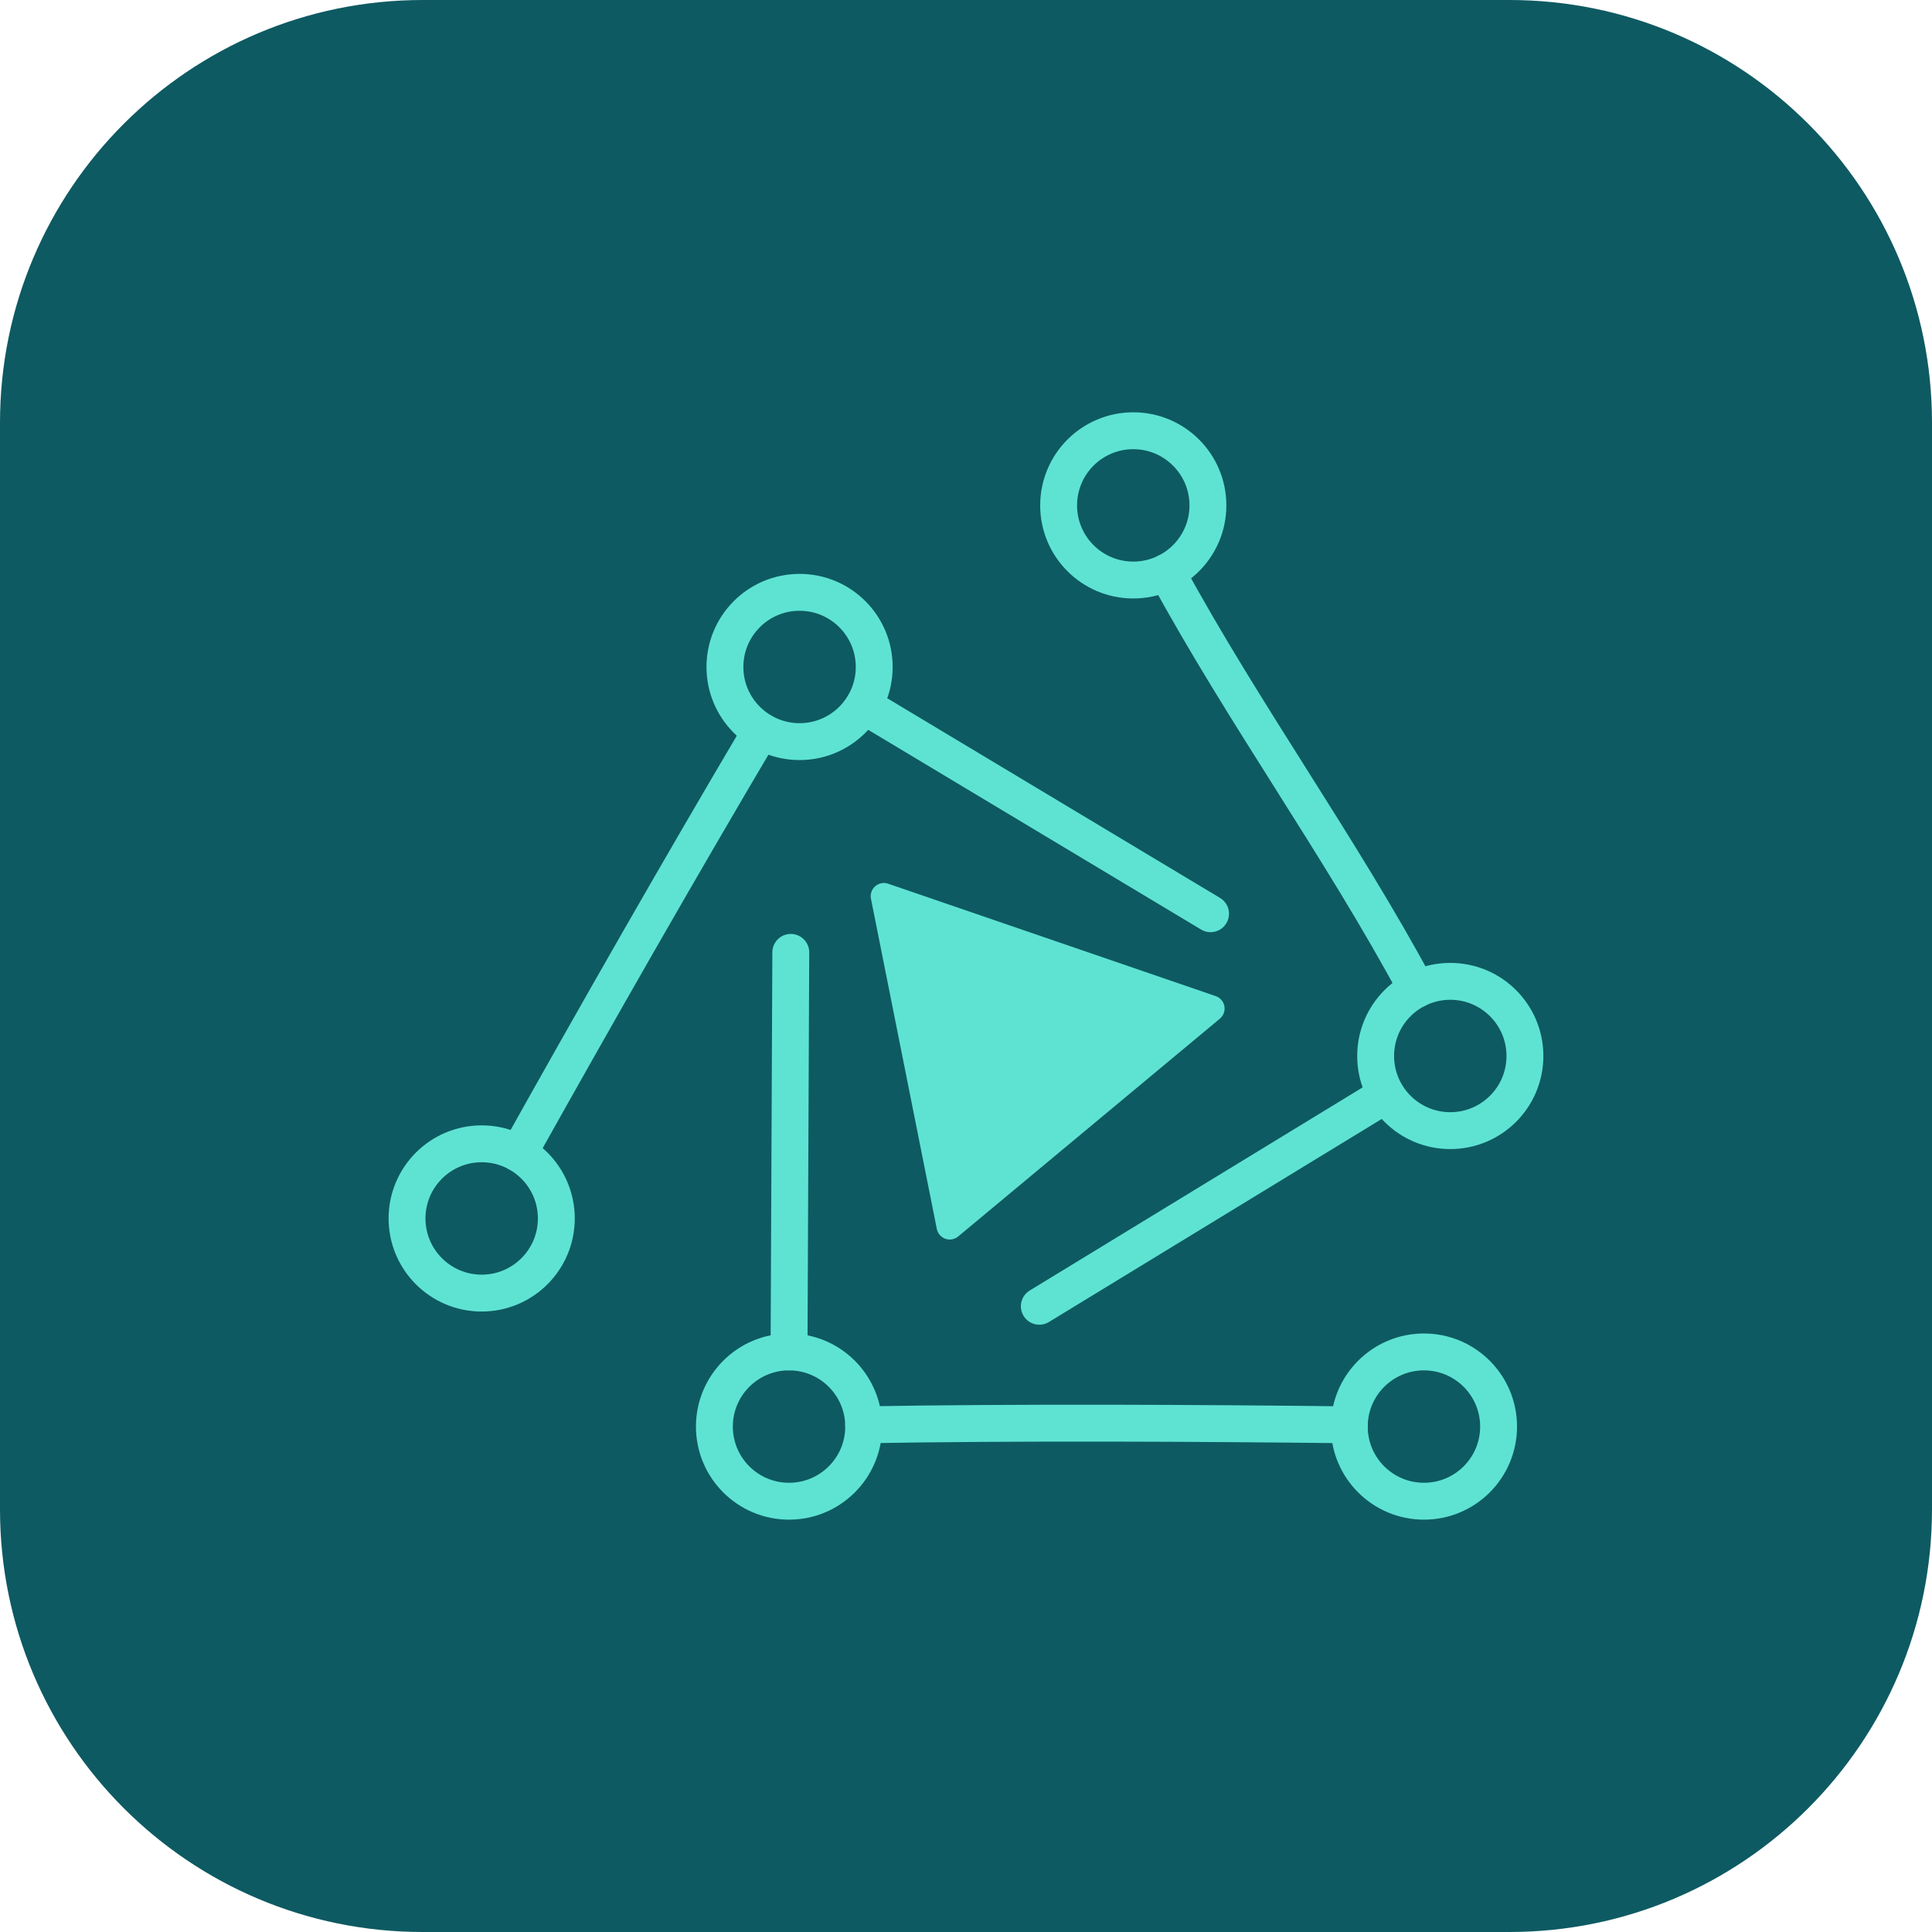
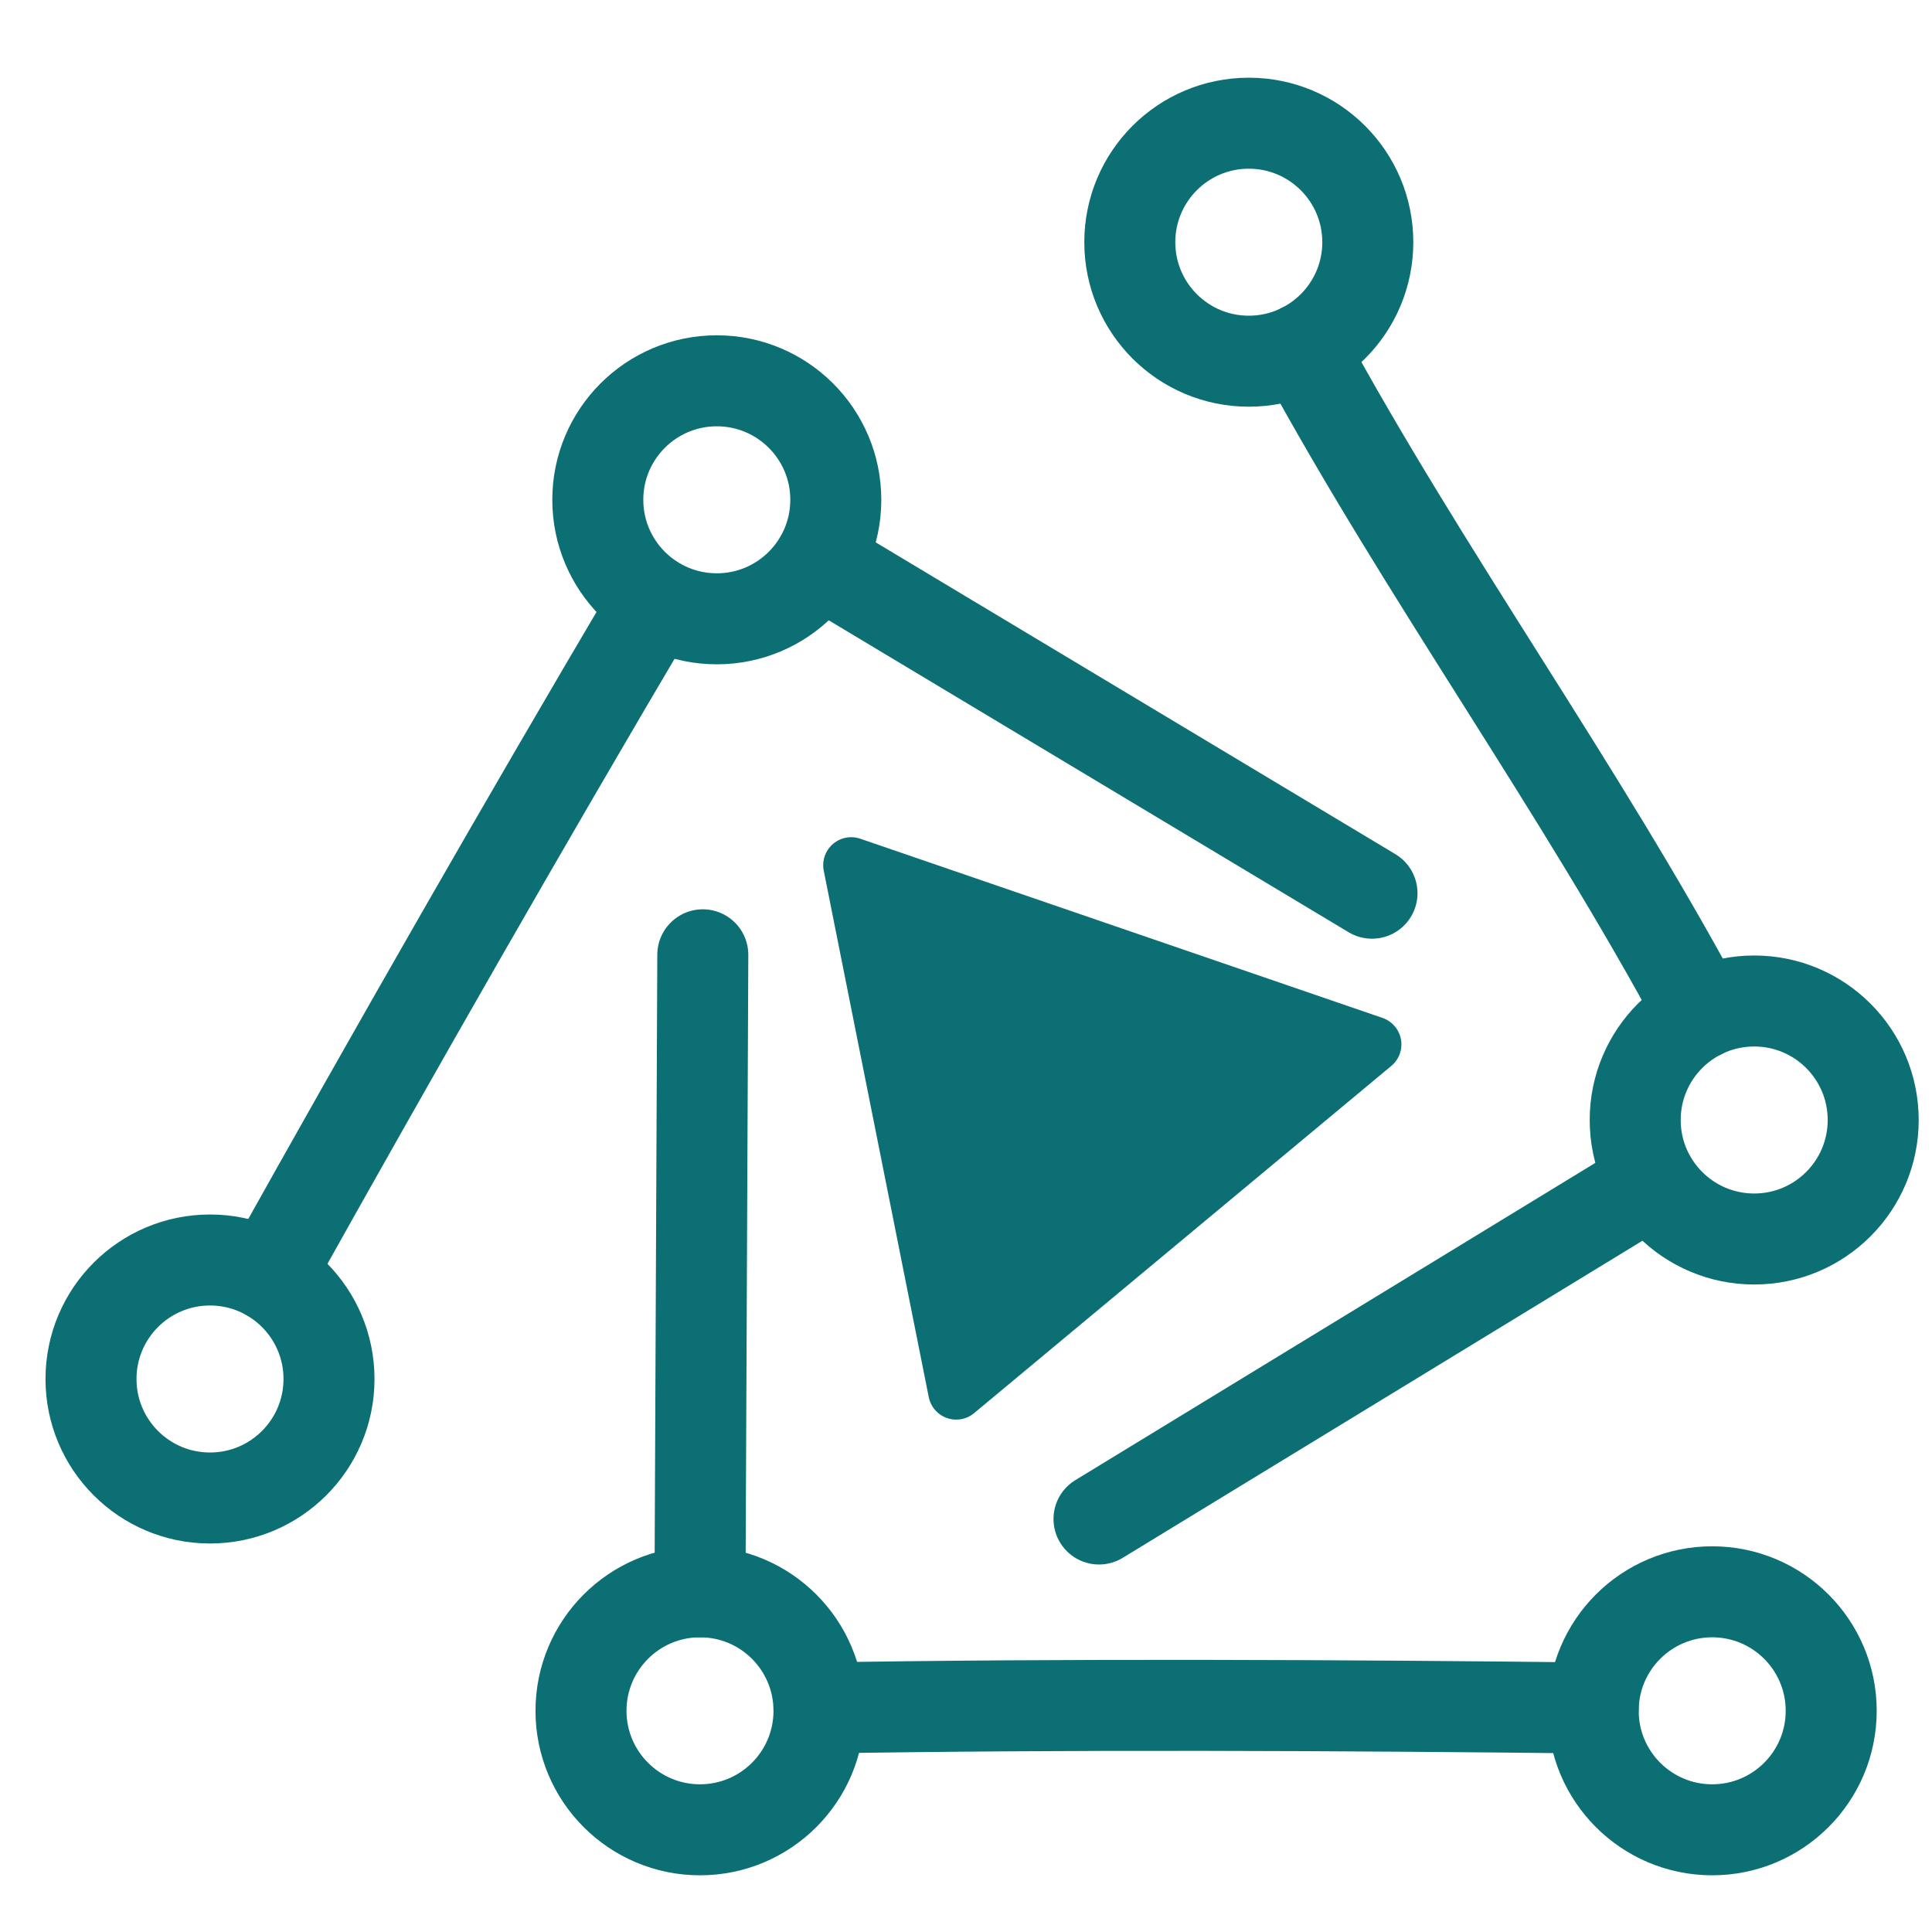
- <svg xmlns="http://www.w3.org/2000/svg" viewBox="0 0 64 64">
-   <rect width="64" height="64" rx="14" fill="#0e5a62" />
-   <g transform="translate(12 12) scale(0.2909) translate(-10.4 -8.0)">
-     <g fill="none" stroke="#5ee3d2" stroke-width="4.2" stroke-linecap="round">
-       <path d="M102.0 31.9C110.8 48.1 121.8 63.2 130.5 79.4" />
-       <path d="M67.5 47.1L107.0 70.8" />
-       <path d="M55.8 50.0C46.4 65.9 37.2 82.0 28.2 98.1" />
-       <path d="M59.0 120.7L59.2 75.2" />
-       <path d="M127.0 91.4L87.5 115.5" />
-       <path d="M67.5 129.0C84.9 128.7 105.3 128.8 122.8 129.0" />
-       <circle cx="98.2" cy="24.3" r="8.5" />
-       <circle cx="60.2" cy="42.7" r="8.5" />
-       <circle cx="134.3" cy="87.0" r="8.5" />
-       <circle cx="24.0" cy="105.5" r="8.5" />
-       <circle cx="59.0" cy="129.2" r="8.5" />
-       <circle cx="131.3" cy="129.2" r="8.5" />
-     </g>
-     <path d="M69.8 68.8 77.3 106.4 107.1 81.6Z" fill="#5ee3d2" stroke="#5ee3d2" stroke-width="3" stroke-linejoin="round" />
+ <svg xmlns="http://www.w3.org/2000/svg" viewBox="9 7 138 138">
+   <style>
+     .line { stroke: #0b6f73; }
+     .core { fill: #0b6f73; stroke: #0b6f73; }
+     @media (prefers-color-scheme: dark) {
+       .line { stroke: #5ee3d2; }
+       .core { fill: #5ee3d2; stroke: #5ee3d2; }
+     }
+   </style>
+   <g class="line" fill="none" stroke-width="6.5" stroke-linecap="round">
+     <path d="M102.0 31.9C110.8 48.1 121.8 63.2 130.5 79.4" />
+     <path d="M67.5 47.1L107.0 70.8" />
+     <path d="M55.8 50.0C46.4 65.9 37.2 82.0 28.2 98.1" />
+     <path d="M59.0 120.7L59.2 75.2" />
+     <path d="M127.0 91.4L87.5 115.5" />
+     <path d="M67.5 129.0C84.9 128.7 105.3 128.8 122.8 129.0" />
+     <circle cx="98.2" cy="24.3" r="8.5" />
+     <circle cx="60.2" cy="42.7" r="8.5" />
+     <circle cx="134.3" cy="87.0" r="8.5" />
+     <circle cx="24.0" cy="105.5" r="8.5" />
+     <circle cx="59.0" cy="129.2" r="8.5" />
+     <circle cx="131.3" cy="129.2" r="8.5" />
  </g>
+   <path class="core" d="M69.8 68.8 77.3 106.4 107.1 81.6Z" stroke-width="4" stroke-linejoin="round" />
</svg>
